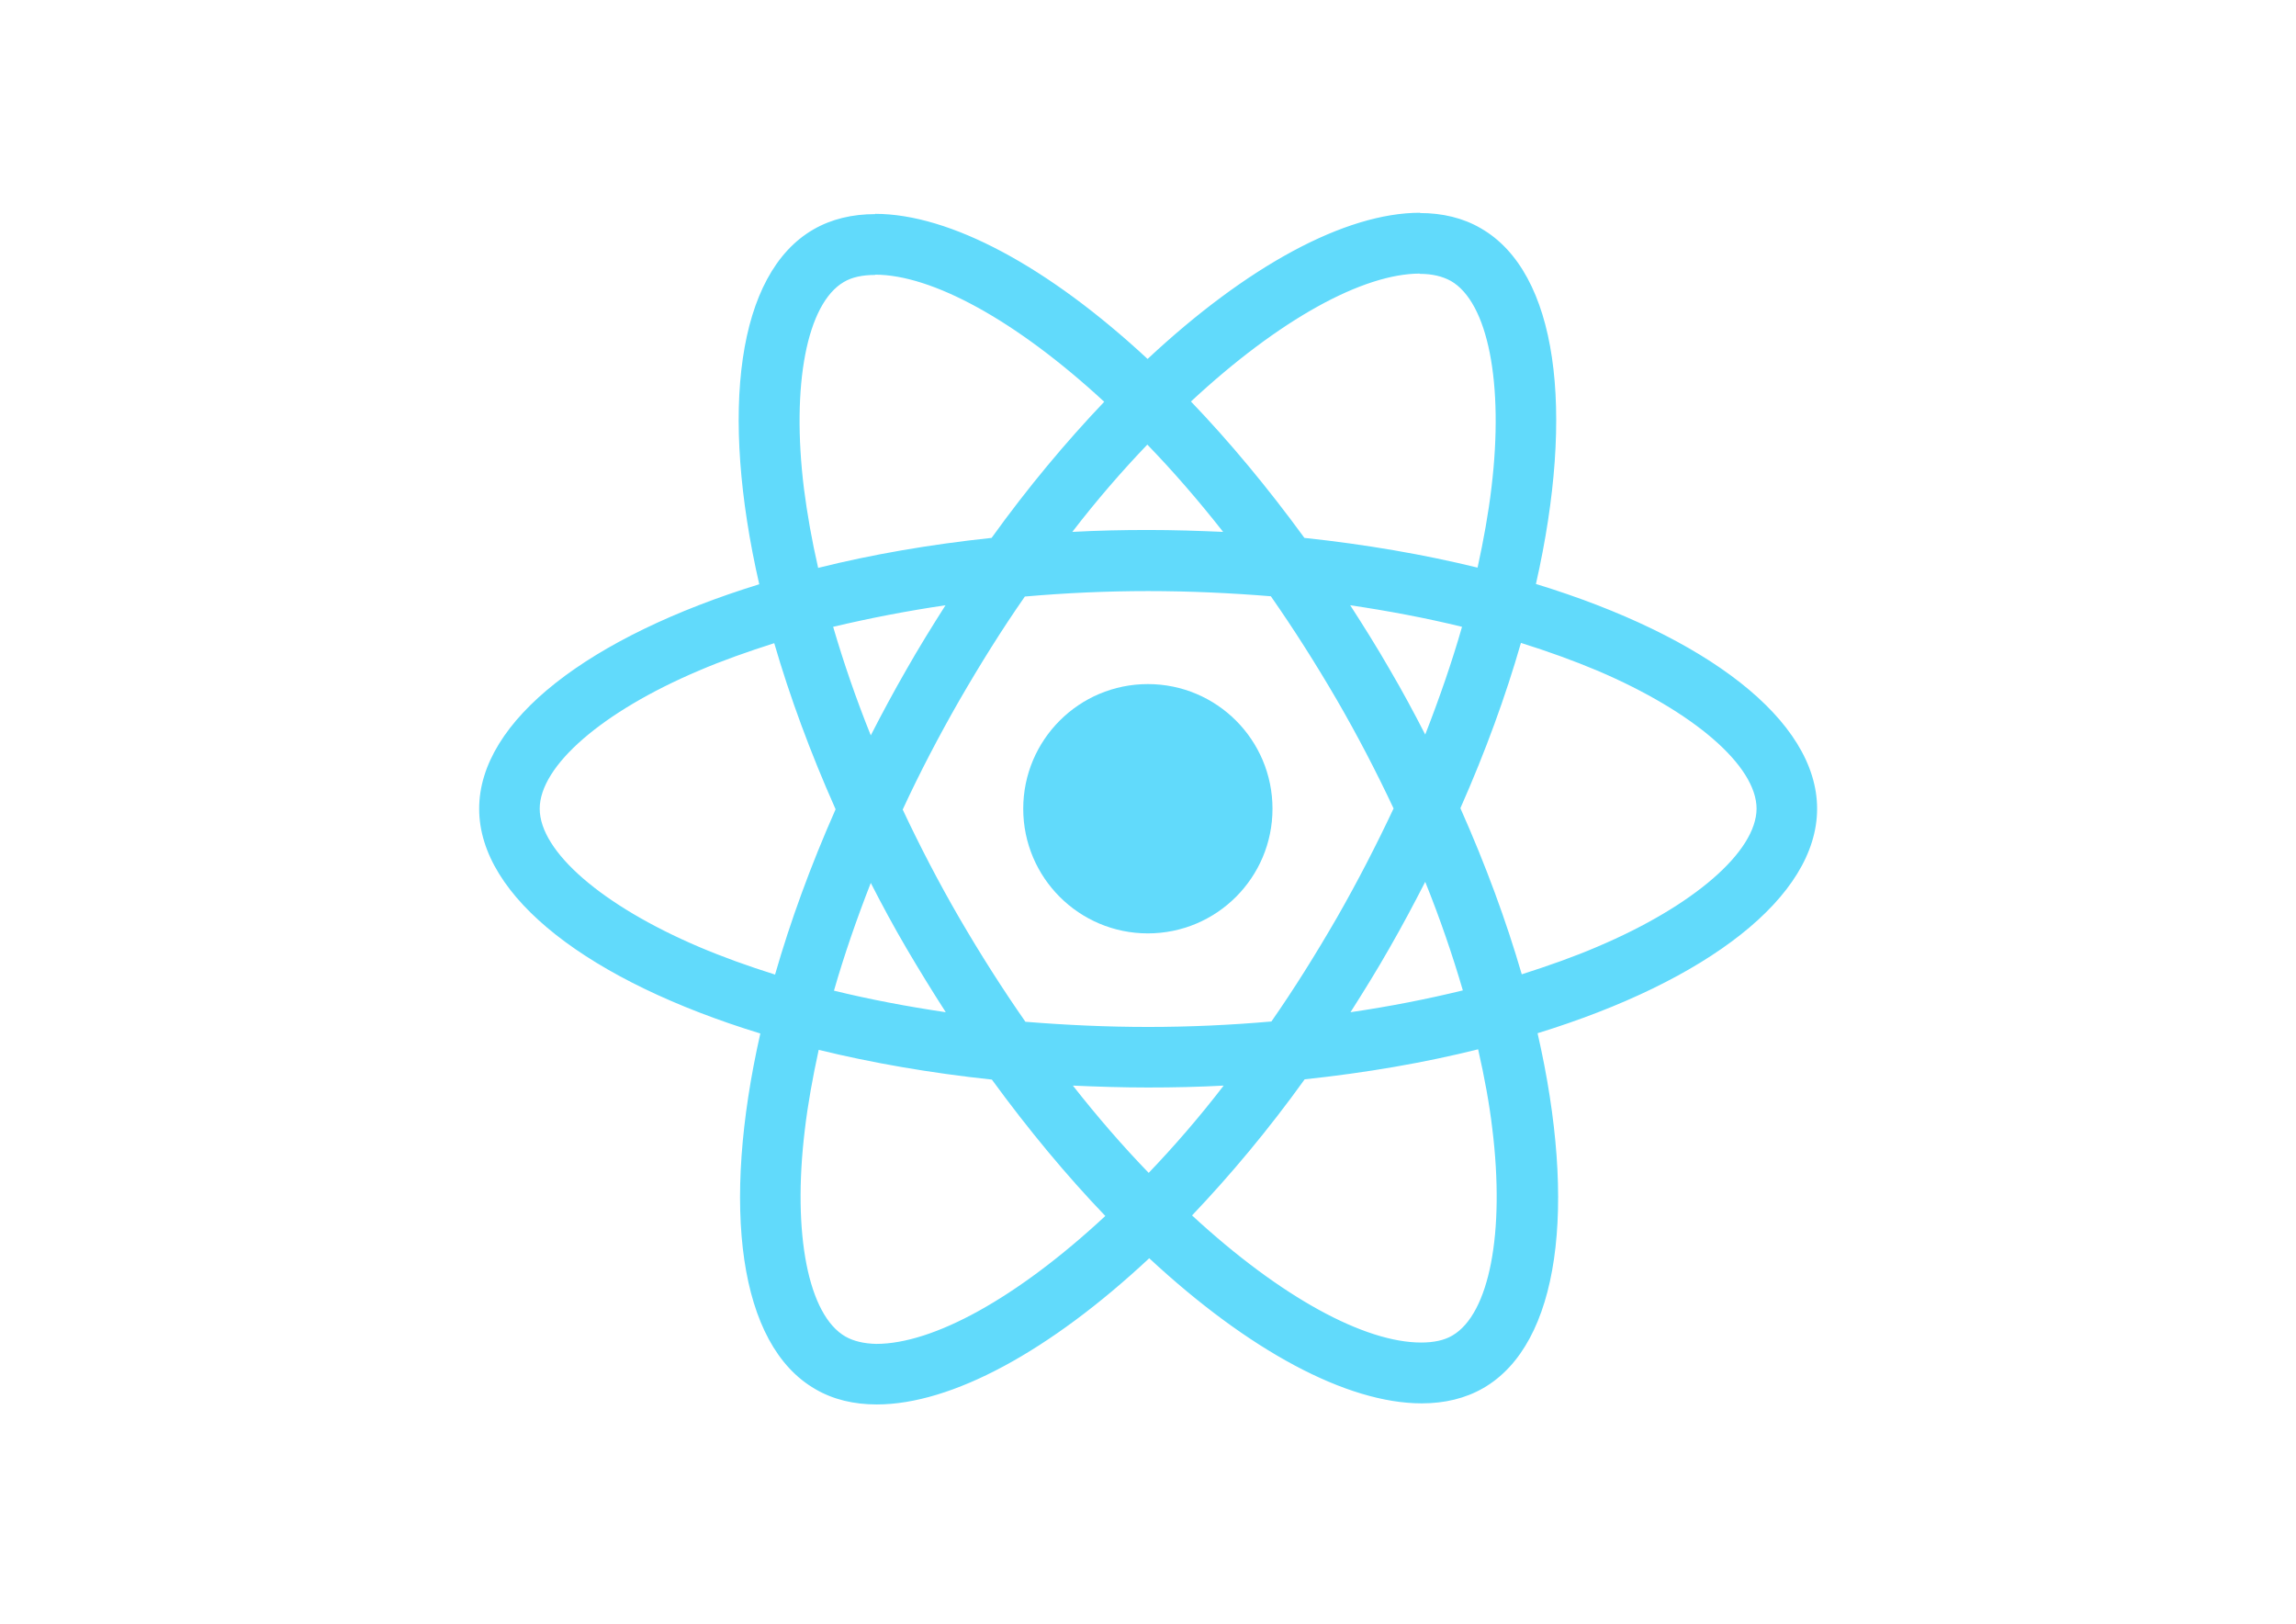
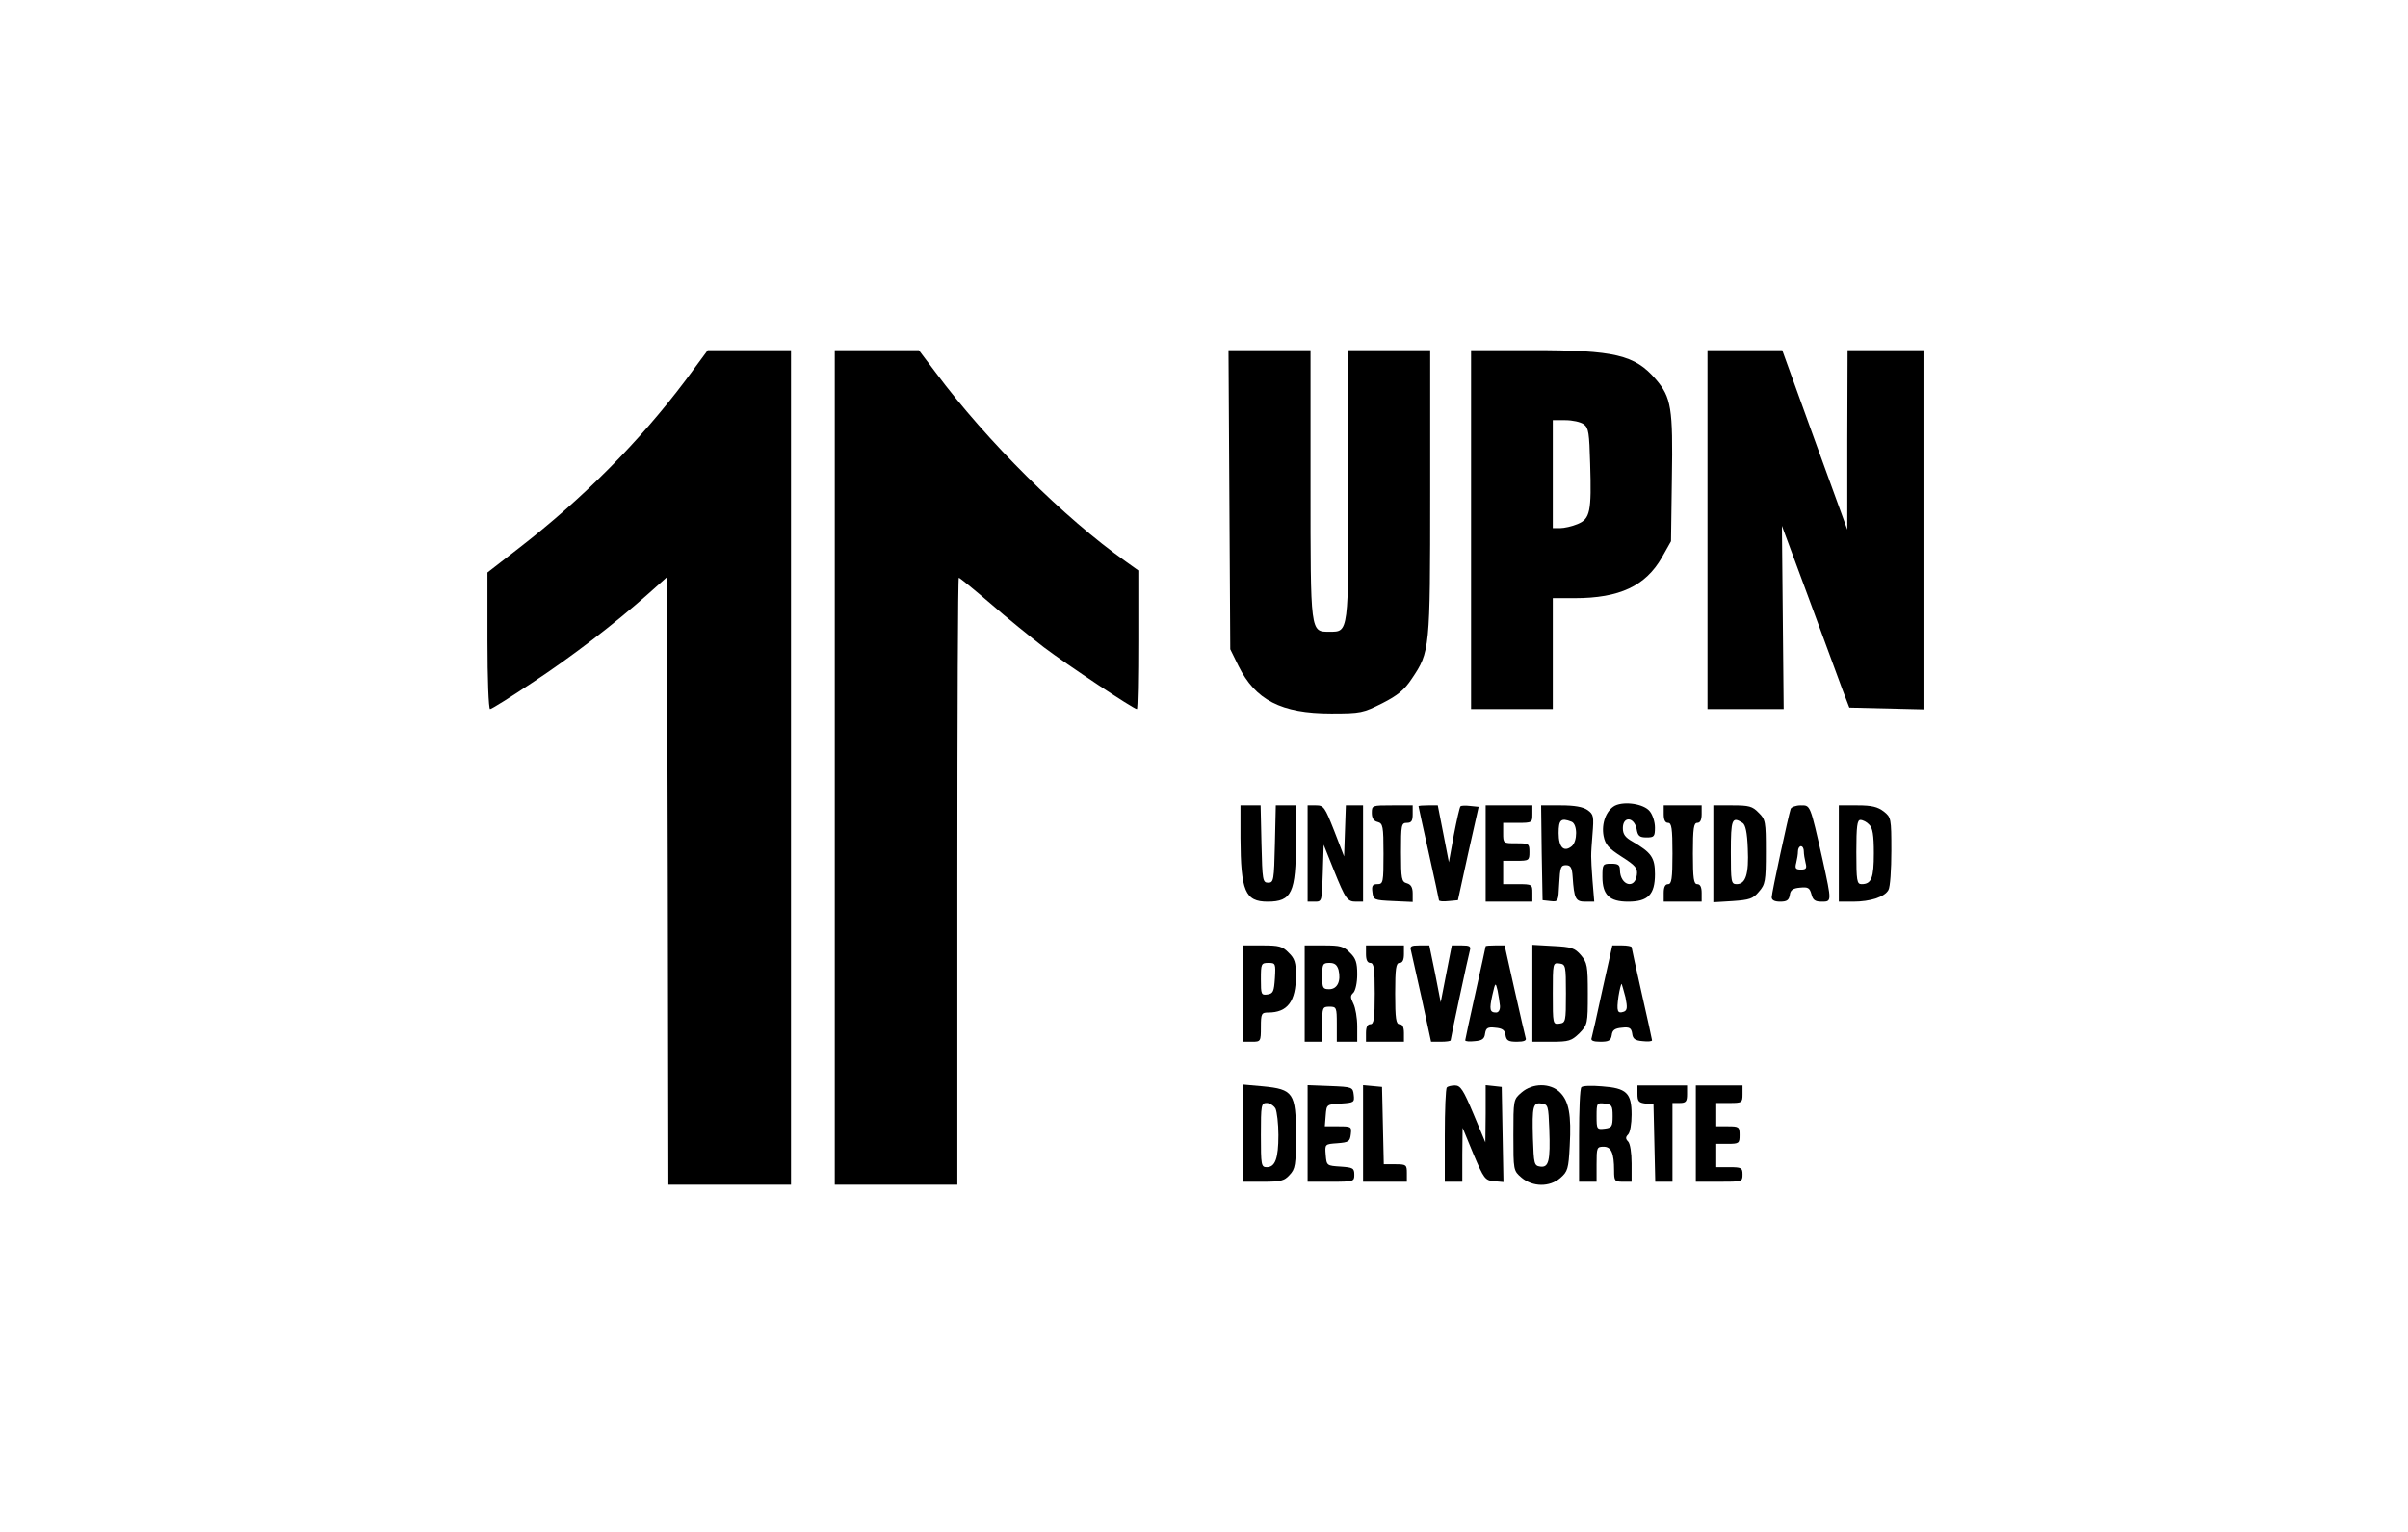
- <svg xmlns="http://www.w3.org/2000/svg" viewBox="0 0 841.9 595.3">
-   <g fill="#61DAFB">
-     <path d="M666.3 296.5c0-32.5-40.7-63.3-103.1-82.4 14.4-63.6 8-114.2-20.2-130.4-6.5-3.8-14.1-5.6-22.4-5.6v22.3c4.6 0 8.3.9 11.4 2.6 13.6 7.8 19.5 37.5 14.9 75.7-1.1 9.4-2.9 19.3-5.1 29.4-19.6-4.8-41-8.5-63.5-10.9-13.5-18.5-27.5-35.3-41.6-50 32.6-30.3 63.2-46.9 84-46.9V78c-27.5 0-63.5 19.6-99.9 53.6-36.4-33.8-72.4-53.2-99.9-53.2v22.3c20.7 0 51.4 16.5 84 46.6-14 14.7-28 31.4-41.3 49.9-22.6 2.4-44 6.1-63.6 11-2.3-10-4-19.7-5.2-29-4.7-38.2 1.1-67.9 14.6-75.8 3-1.8 6.9-2.6 11.5-2.6V78.5c-8.4 0-16 1.8-22.6 5.6-28.1 16.2-34.4 66.7-19.9 130.1-62.2 19.2-102.7 49.9-102.7 82.3 0 32.5 40.7 63.3 103.1 82.4-14.4 63.6-8 114.2 20.2 130.4 6.5 3.8 14.1 5.6 22.5 5.6 27.5 0 63.5-19.6 99.9-53.6 36.4 33.8 72.4 53.2 99.9 53.2 8.4 0 16-1.8 22.6-5.6 28.1-16.2 34.4-66.7 19.9-130.1 62-19.1 102.5-49.9 102.5-82.3zm-130.2-66.7c-3.7 12.9-8.3 26.2-13.5 39.5-4.1-8-8.4-16-13.1-24-4.6-8-9.5-15.8-14.4-23.4 14.2 2.1 27.9 4.7 41 7.9zm-45.8 106.5c-7.8 13.5-15.8 26.3-24.1 38.2-14.9 1.3-30 2-45.2 2-15.1 0-30.2-.7-45-1.9-8.3-11.9-16.4-24.6-24.2-38-7.6-13.1-14.5-26.4-20.8-39.8 6.2-13.4 13.2-26.8 20.7-39.9 7.8-13.5 15.8-26.3 24.1-38.2 14.9-1.3 30-2 45.2-2 15.1 0 30.2.7 45 1.9 8.3 11.9 16.4 24.6 24.2 38 7.6 13.1 14.5 26.4 20.8 39.8-6.3 13.4-13.2 26.8-20.7 39.9zm32.3-13c5.4 13.4 10 26.8 13.8 39.8-13.1 3.2-26.9 5.9-41.2 8 4.9-7.7 9.8-15.6 14.4-23.7 4.6-8 8.9-16.1 13-24.1zM421.2 430c-9.3-9.6-18.6-20.3-27.8-32 9 .4 18.2.7 27.5.7 9.4 0 18.7-.2 27.8-.7-9 11.7-18.3 22.4-27.5 32zm-74.4-58.9c-14.2-2.1-27.9-4.7-41-7.9 3.7-12.9 8.3-26.2 13.5-39.5 4.1 8 8.4 16 13.1 24 4.7 8 9.5 15.8 14.4 23.4zM420.7 163c9.3 9.6 18.6 20.3 27.8 32-9-.4-18.2-.7-27.5-.7-9.4 0-18.7.2-27.8.7 9-11.7 18.3-22.4 27.5-32zm-74 58.9c-4.9 7.7-9.8 15.6-14.4 23.7-4.6 8-8.9 16-13 24-5.4-13.4-10-26.8-13.8-39.8 13.1-3.1 26.9-5.8 41.2-7.9zm-90.5 125.2c-35.4-15.1-58.3-34.9-58.3-50.6 0-15.7 22.9-35.6 58.3-50.6 8.6-3.7 18-7 27.7-10.1 5.7 19.6 13.2 40 22.5 60.9-9.2 20.8-16.6 41.1-22.2 60.6-9.9-3.1-19.3-6.5-28-10.2zM310 490c-13.6-7.8-19.5-37.5-14.9-75.7 1.1-9.4 2.9-19.3 5.1-29.4 19.6 4.8 41 8.5 63.5 10.9 13.5 18.5 27.5 35.3 41.6 50-32.6 30.3-63.2 46.9-84 46.9-4.5-.1-8.3-1-11.3-2.7zm237.2-76.2c4.7 38.2-1.1 67.9-14.6 75.8-3 1.8-6.9 2.6-11.5 2.6-20.7 0-51.4-16.5-84-46.6 14-14.7 28-31.4 41.3-49.9 22.6-2.4 44-6.1 63.6-11 2.3 10.1 4.1 19.8 5.2 29.1zm38.5-66.7c-8.6 3.7-18 7-27.7 10.1-5.7-19.6-13.2-40-22.5-60.9 9.2-20.8 16.6-41.1 22.2-60.6 9.9 3.1 19.3 6.5 28.1 10.2 35.4 15.1 58.3 34.9 58.3 50.6-.1 15.7-23 35.6-58.4 50.6zM320.8 78.4z" />
-     <circle cx="420.9" cy="296.5" r="45.7" />
-     <path d="M520.5 78.1z" />
+ <svg xmlns="http://www.w3.org/2000/svg" version="1.0" width="825pt" height="525pt" viewBox="0 0 825 525" preserveAspectRatio="xMidYMid meet">
+   <g transform="translate(0,525) scale(0.1,-0.1)" fill="#000000" stroke="none">
+     <path d="M2349 3947 c-158 -210 -351 -405 -572 -576 l-107 -83 0 -234 c0 -129 4 -234 9 -234 5 0 69 40 144 90 138 91 282 202 397 304 l65 58 3 -1041 2 -1041 210 0 210 0 0 1430 0 1430 -142 0 -143 0 -76 -103z" />
+     <path d="M2860 2620 l0 -1430 210 0 210 0 0 1040 c0 572 2 1040 5 1040 3 0 52 -40 108 -88 56 -49 139 -116 183 -150 81 -61 308 -212 319 -212 3 0 5 107 5 238 l0 237 -42 30 c-211 149 -477 413 -652 648 l-58 77 -144 0 -144 0 0 -1430z" />
+     <path d="M4212 3538 l3 -513 28 -57 c58 -117 146 -163 318 -163 102 0 109 2 175 35 53 27 76 46 101 84 62 92 63 99 63 638 l0 488 -140 0 -140 0 0 -457 c0 -516 1 -508 -65 -508 -66 0 -65 -8 -65 508 l0 457 -140 0 -141 0 3 -512z" />
+     <path d="M5040 3435 l0 -615 140 0 140 0 0 190 0 190 75 0 c154 0 243 42 299 140 l31 55 3 215 c4 242 -2 278 -55 340 -72 84 -141 100 -423 100 l-210 0 0 -615z m386 361 c17 -13 19 -29 22 -136 5 -164 0 -188 -43 -206 -19 -8 -46 -14 -60 -14 l-25 0 0 185 0 185 43 0 c24 0 52 -6 63 -14z" />
+     <path d="M5850 3435 l0 -615 131 0 130 0 -3 314 -3 314 93 -251 c51 -139 103 -279 115 -312 l23 -60 127 -3 127 -3 0 616 0 615 -130 0 -130 0 -1 -307 0 -308 -112 308 -111 307 -128 0 -128 0 0 -615z" />
+     <path d="M5533 2489 c-30 -16 -47 -61 -39 -104 6 -30 17 -42 62 -71 47 -30 55 -39 52 -62 -6 -51 -57 -37 -58 16 0 18 -6 22 -30 22 -29 0 -30 -2 -30 -45 0 -62 24 -85 88 -85 68 0 92 24 92 94 0 57 -12 74 -77 112 -25 14 -33 25 -33 46 0 41 38 39 47 -2 4 -25 10 -30 34 -30 26 0 29 3 29 34 0 19 -8 44 -18 56 -20 25 -86 35 -119 19z" />
+     <path d="M4250 2378 c1 -182 16 -218 93 -218 83 0 97 31 97 206 l0 124 -35 0 -34 0 -3 -132 c-3 -125 -4 -133 -23 -133 -19 0 -20 8 -23 133 l-3 132 -34 0 -35 0 0 -112z" />
+     <path d="M4480 2325 l0 -165 25 0 c24 0 24 1 27 98 l3 97 34 -85 c41 -102 47 -110 77 -110 l24 0 0 165 0 165 -30 0 -29 0 -3 -87 -3 -88 -34 88 c-32 81 -36 87 -62 87 l-29 0 0 -165z" />
+     <path d="M4700 2464 c0 -17 6 -28 20 -31 18 -5 20 -14 20 -109 0 -98 -1 -104 -21 -104 -16 0 -20 -5 -17 -27 3 -27 5 -28 71 -31 l67 -3 0 29 c0 21 -6 31 -20 35 -18 5 -20 14 -20 106 0 94 1 101 20 101 16 0 20 7 20 30 l0 30 -70 0 c-69 0 -70 0 -70 -26z" />
+     <path d="M4860 2487 c0 -2 16 -74 35 -160 19 -86 35 -159 35 -162 0 -4 15 -5 33 -3 l32 3 35 160 36 160 -29 3 c-16 2 -31 1 -33 -1 -3 -2 -13 -47 -23 -98 l-17 -94 -19 98 -19 97 -33 0 c-18 0 -33 -1 -33 -3z" />
+     <path d="M5090 2325 l0 -165 80 0 80 0 0 30 c0 29 -1 30 -50 30 l-50 0 0 40 0 40 45 0 c43 0 45 1 45 30 0 29 -2 30 -45 30 -45 0 -45 0 -45 35 l0 35 50 0 c49 0 50 1 50 30 l0 30 -80 0 -80 0 0 -165z" />
+     <path d="M5282 2328 l3 -163 27 -3 c27 -3 27 -2 30 60 3 55 5 63 23 63 16 0 21 -8 23 -40 5 -75 10 -85 43 -85 l31 0 -6 73 c-6 89 -6 78 0 158 5 61 4 68 -17 83 -16 11 -45 16 -91 16 l-68 0 2 -162z m102 106 c21 -8 21 -67 1 -84 -27 -22 -45 -4 -45 45 0 46 8 53 44 39z" />
+     <path d="M5700 2460 c0 -20 5 -30 15 -30 12 0 15 -18 15 -105 0 -87 -3 -105 -15 -105 -10 0 -15 -10 -15 -30 l0 -30 65 0 65 0 0 30 c0 20 -5 30 -15 30 -12 0 -15 18 -15 105 0 87 3 105 15 105 10 0 15 10 15 30 l0 30 -65 0 -65 0 0 -30z" />
+     <path d="M5870 2324 l0 -166 66 4 c58 4 70 8 90 32 22 25 24 36 24 137 0 103 -1 111 -25 134 -21 22 -33 25 -90 25 l-65 0 0 -166z m100 106 c10 -6 16 -32 18 -88 4 -87 -7 -122 -38 -122 -19 0 -20 7 -20 110 0 113 4 123 40 100z" />
+     <path d="M6135 2478 c-8 -24 -65 -288 -65 -303 0 -10 10 -15 29 -15 23 0 30 5 33 23 2 17 11 23 35 25 28 3 33 -1 39 -22 5 -20 12 -26 35 -26 35 0 35 -1 4 141 -44 195 -42 189 -76 189 -16 0 -32 -6 -34 -12z m45 -145 c0 -10 3 -28 6 -40 5 -19 2 -23 -16 -23 -18 0 -21 4 -16 23 3 12 6 30 6 40 0 9 5 17 10 17 6 0 10 -8 10 -17z" />
+     <path d="M6300 2325 l0 -165 49 0 c59 0 108 16 121 40 6 10 10 70 10 134 0 112 -1 115 -26 135 -21 16 -41 21 -90 21 l-64 0 0 -165z m104 99 c12 -11 16 -36 16 -98 0 -85 -8 -106 -42 -106 -16 0 -18 11 -18 110 0 89 3 110 14 110 8 0 22 -7 30 -16z" />
+     <path d="M4260 1845 l0 -165 30 0 c29 0 30 1 30 50 0 46 2 50 25 50 66 0 95 38 95 126 0 45 -4 59 -25 79 -21 22 -33 25 -90 25 l-65 0 0 -165z m108 53 c-3 -46 -6 -53 -25 -56 -22 -3 -23 0 -23 52 0 53 1 56 26 56 24 0 25 -2 22 -52z" />
+     <path d="M4470 1845 l0 -165 30 0 30 0 0 60 c0 57 1 60 25 60 24 0 25 -3 25 -60 l0 -60 35 0 35 0 0 53 c0 28 -6 63 -13 77 -11 22 -11 28 0 38 7 8 13 34 13 63 0 40 -5 55 -25 74 -21 22 -33 25 -90 25 l-65 0 0 -165z m116 81 c9 -38 -4 -66 -32 -66 -22 0 -24 4 -24 45 0 41 2 45 25 45 18 0 26 -7 31 -24z" />
+     <path d="M4680 1980 c0 -20 5 -30 15 -30 12 0 15 -18 15 -105 0 -87 -3 -105 -15 -105 -10 0 -15 -10 -15 -30 l0 -30 65 0 65 0 0 30 c0 20 -5 30 -15 30 -12 0 -15 18 -15 105 0 87 3 105 15 105 10 0 15 10 15 30 l0 30 -65 0 -65 0 0 -30z" />
+     <path d="M4834 1993 c2 -10 19 -84 37 -165 l32 -148 34 0 c18 0 33 2 33 5 0 6 60 287 66 308 4 14 -1 17 -28 17 l-34 0 -19 -97 -19 -98 -19 98 -20 97 -34 0 c-28 0 -33 -3 -29 -17z" />
+     <path d="M5090 2007 c0 -2 -16 -74 -35 -160 -19 -86 -35 -159 -35 -162 0 -4 15 -5 33 -3 25 2 33 8 35 26 3 19 9 23 35 20 24 -2 33 -8 35 -25 3 -19 10 -23 39 -23 24 0 34 4 30 13 -2 6 -19 81 -38 165 l-34 152 -32 0 c-18 0 -33 -1 -33 -3z m49 -204 c1 -14 -5 -23 -13 -23 -22 0 -24 10 -13 60 10 44 11 45 18 15 3 -16 7 -40 8 -52z" />
+     <path d="M5250 1846 l0 -166 66 0 c59 0 68 3 95 29 28 29 29 32 29 135 0 96 -2 107 -24 133 -21 24 -32 28 -95 31 l-71 4 0 -166z m115 -1 c0 -96 -1 -100 -22 -103 -23 -3 -23 -2 -23 103 0 105 0 106 23 103 21 -3 22 -7 22 -103z" />
+     <path d="M5490 1858 c-18 -84 -35 -159 -37 -165 -4 -9 6 -13 30 -13 29 0 36 4 39 23 2 17 11 23 35 25 26 3 32 -1 35 -20 2 -18 10 -24 36 -26 17 -2 32 -1 32 3 0 3 -16 75 -35 159 -19 85 -35 157 -35 160 0 3 -15 6 -33 6 l-33 0 -34 -152z m79 -26 c7 -35 6 -44 -5 -49 -23 -8 -26 1 -19 52 4 25 9 44 11 43 1 -2 7 -23 13 -46z" />
+     <path d="M4260 1366 l0 -166 68 0 c59 0 72 3 90 23 20 21 22 34 22 138 0 143 -9 156 -113 166 l-67 6 0 -167z m110 85 c5 -11 10 -52 10 -91 0 -80 -11 -110 -40 -110 -19 0 -20 7 -20 110 0 103 1 110 20 110 10 0 24 -9 30 -19z" />
+     <path d="M4480 1365 l0 -165 80 0 c78 0 80 1 80 24 0 23 -5 25 -47 28 -47 3 -48 3 -51 40 -3 37 -3 37 40 40 39 3 43 6 46 31 3 26 2 27 -43 27 l-46 0 3 38 c3 37 3 37 51 40 46 3 48 4 45 30 -3 26 -5 27 -80 30 l-78 3 0 -166z" />
+     <path d="M4670 1366 l0 -166 75 0 75 0 0 30 c0 28 -2 30 -40 30 l-39 0 -3 133 -3 132 -32 3 -33 3 0 -165z" />
+     <path d="M4957 1523 c-4 -3 -7 -78 -7 -165 l0 -158 30 0 30 0 0 93 1 92 37 -90 c36 -85 40 -90 70 -93 l33 -3 -3 163 -3 163 -27 3 -28 3 0 -98 -1 -98 -41 98 c-34 81 -44 97 -63 97 -12 0 -25 -3 -28 -7z" />
+     <path d="M5213 1506 c-28 -24 -28 -25 -28 -146 0 -121 0 -122 28 -146 38 -32 96 -33 133 -1 25 22 28 31 32 110 6 107 -3 153 -33 183 -33 33 -94 33 -132 0z m95 -126 c4 -109 -2 -132 -31 -128 -21 3 -22 9 -25 97 -3 110 0 124 30 119 22 -3 23 -8 26 -88z" />
+     <path d="M5418 1524 c-5 -4 -8 -79 -8 -166 l0 -158 30 0 30 0 0 60 c0 57 1 60 24 60 26 0 36 -21 36 -82 0 -35 2 -38 30 -38 l30 0 0 63 c0 36 -5 68 -12 75 -9 9 -9 15 0 24 7 7 12 37 12 68 0 74 -17 91 -102 97 -35 3 -66 2 -70 -3z m107 -99 c0 -36 -3 -40 -27 -43 -27 -3 -28 -2 -28 43 0 45 1 46 28 43 24 -3 27 -7 27 -43z" />
+     <path d="M5610 1501 c0 -25 4 -30 28 -33 l27 -3 3 -132 3 -133 29 0 30 0 0 135 0 135 25 0 c21 0 25 5 25 30 l0 30 -85 0 -85 0 0 -29z" />
+     <path d="M5810 1365 l0 -165 80 0 c79 0 80 0 80 25 0 23 -4 25 -45 25 l-45 0 0 40 0 40 40 0 c38 0 40 2 40 30 0 28 -2 30 -40 30 l-40 0 0 40 0 40 45 0 c43 0 45 1 45 30 l0 30 -80 0 -80 0 0 -165z" />
  </g>
</svg>
